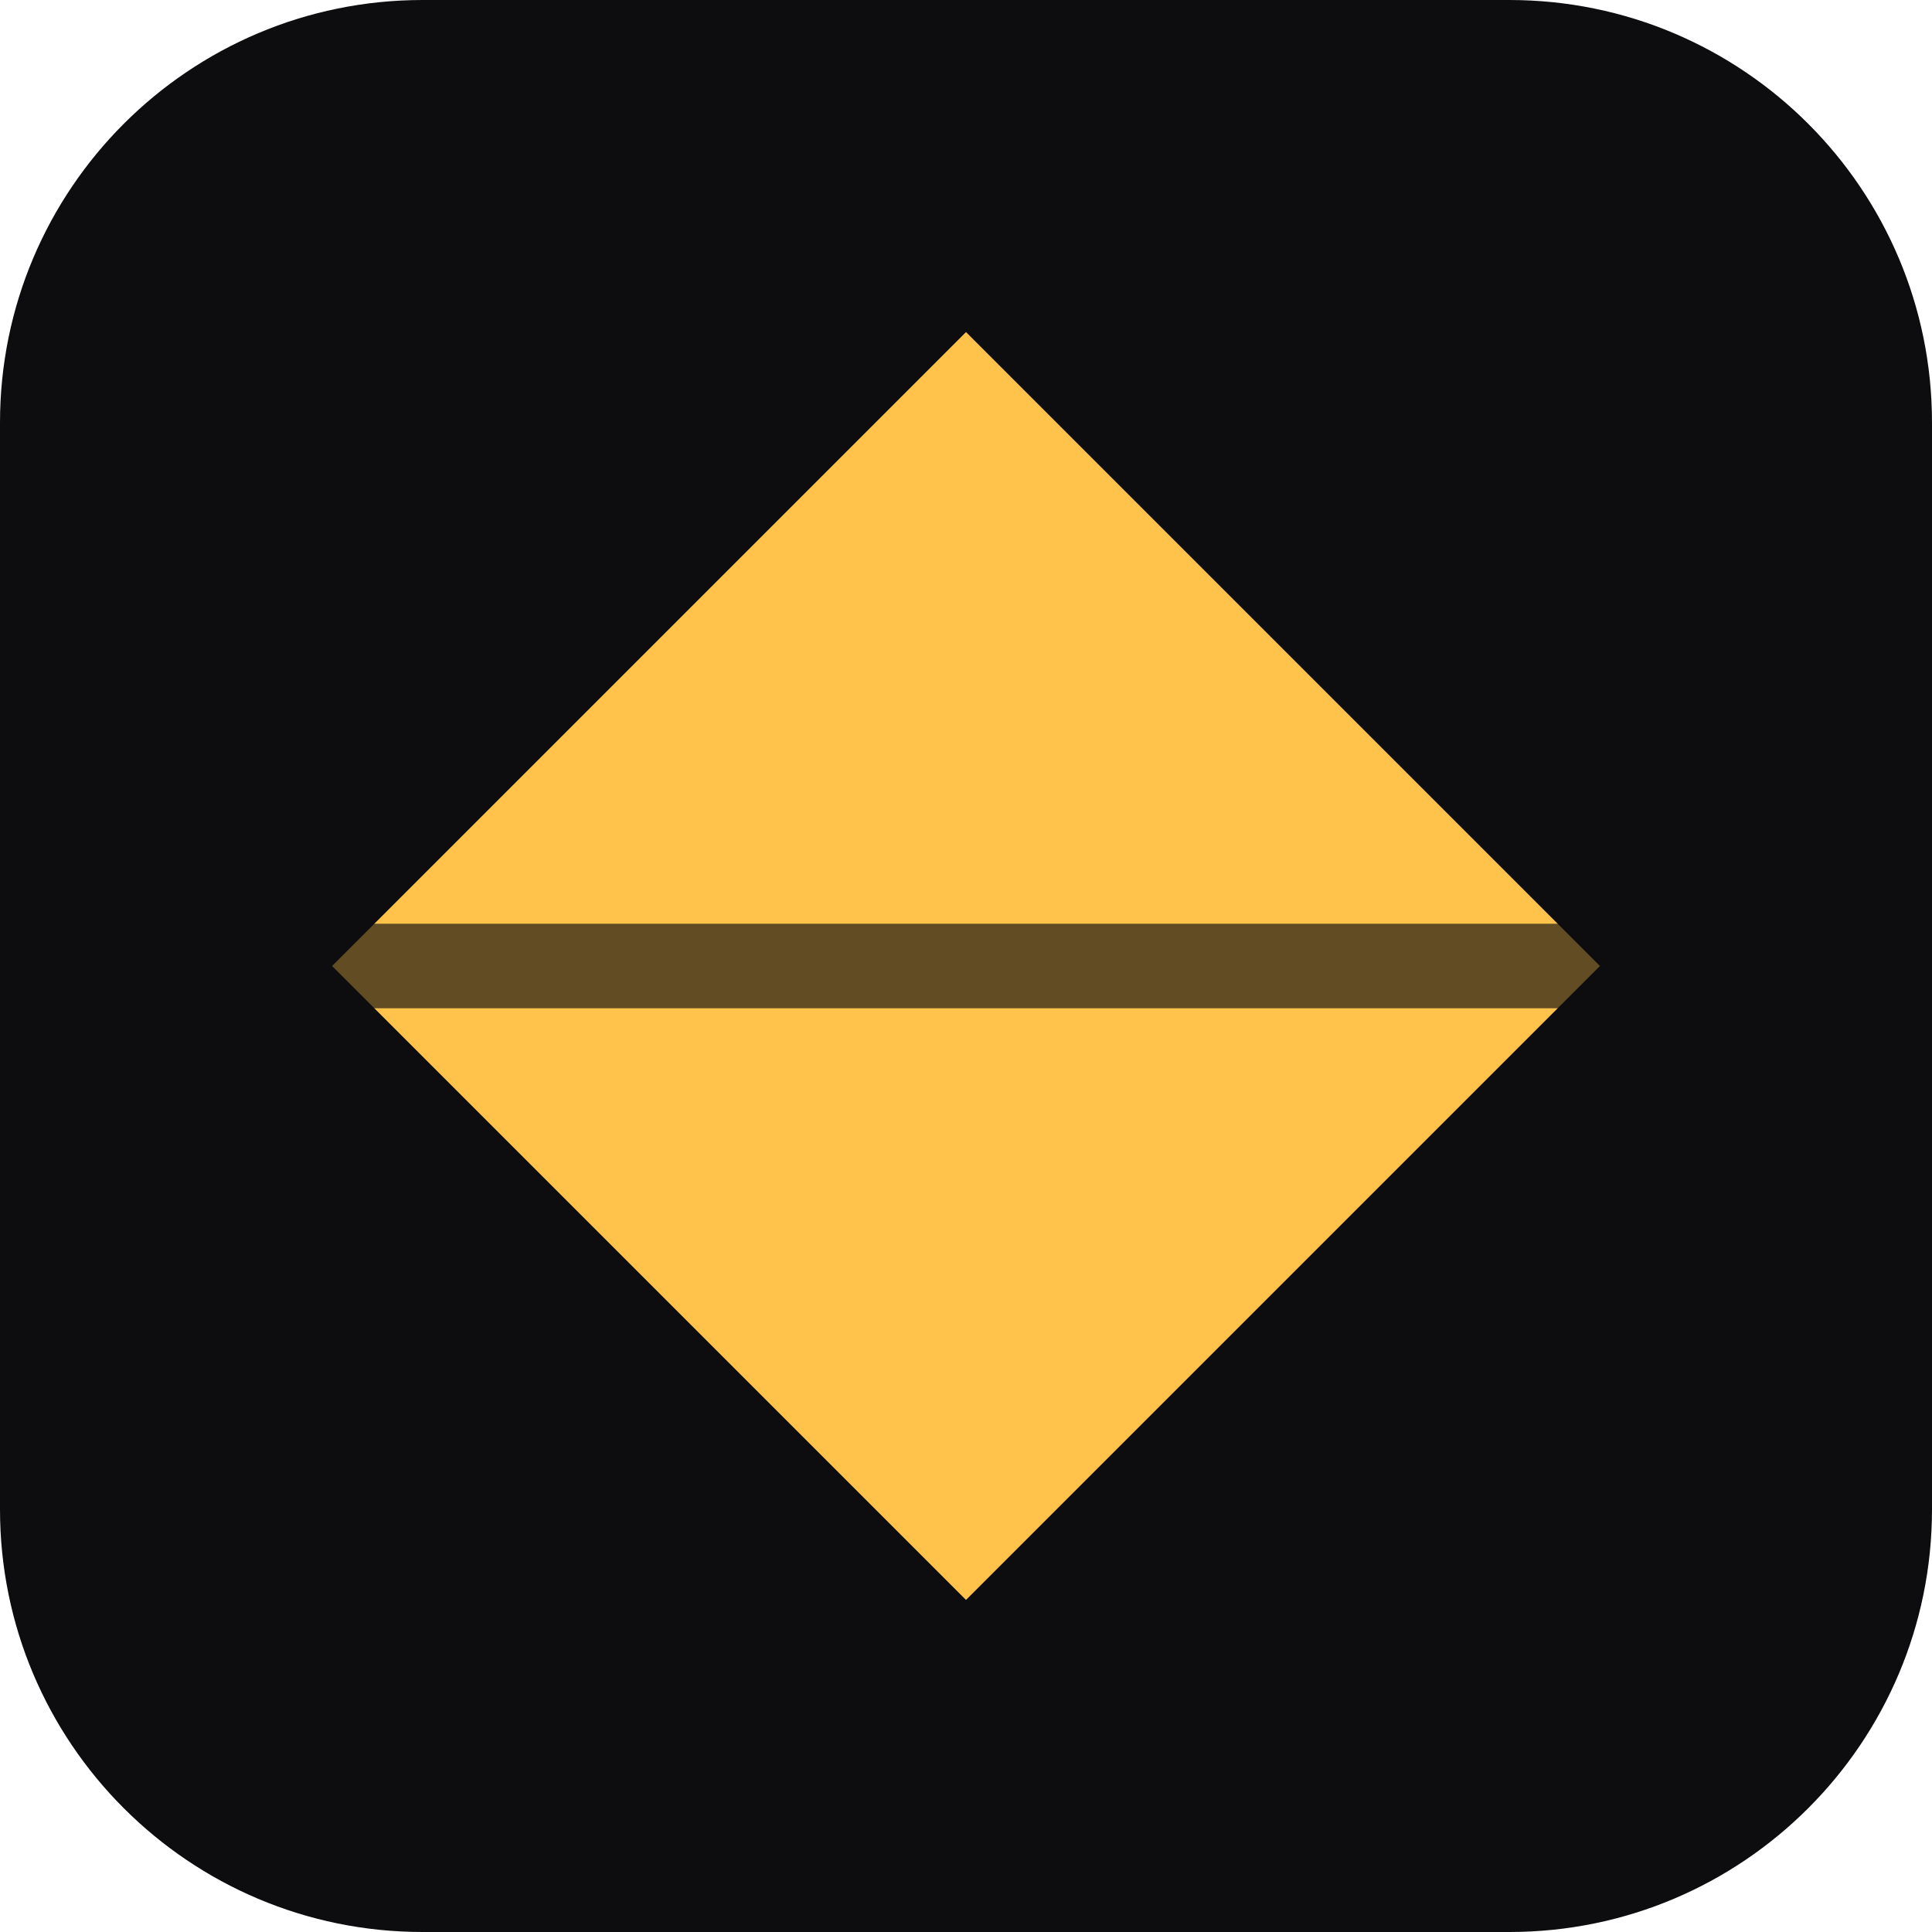
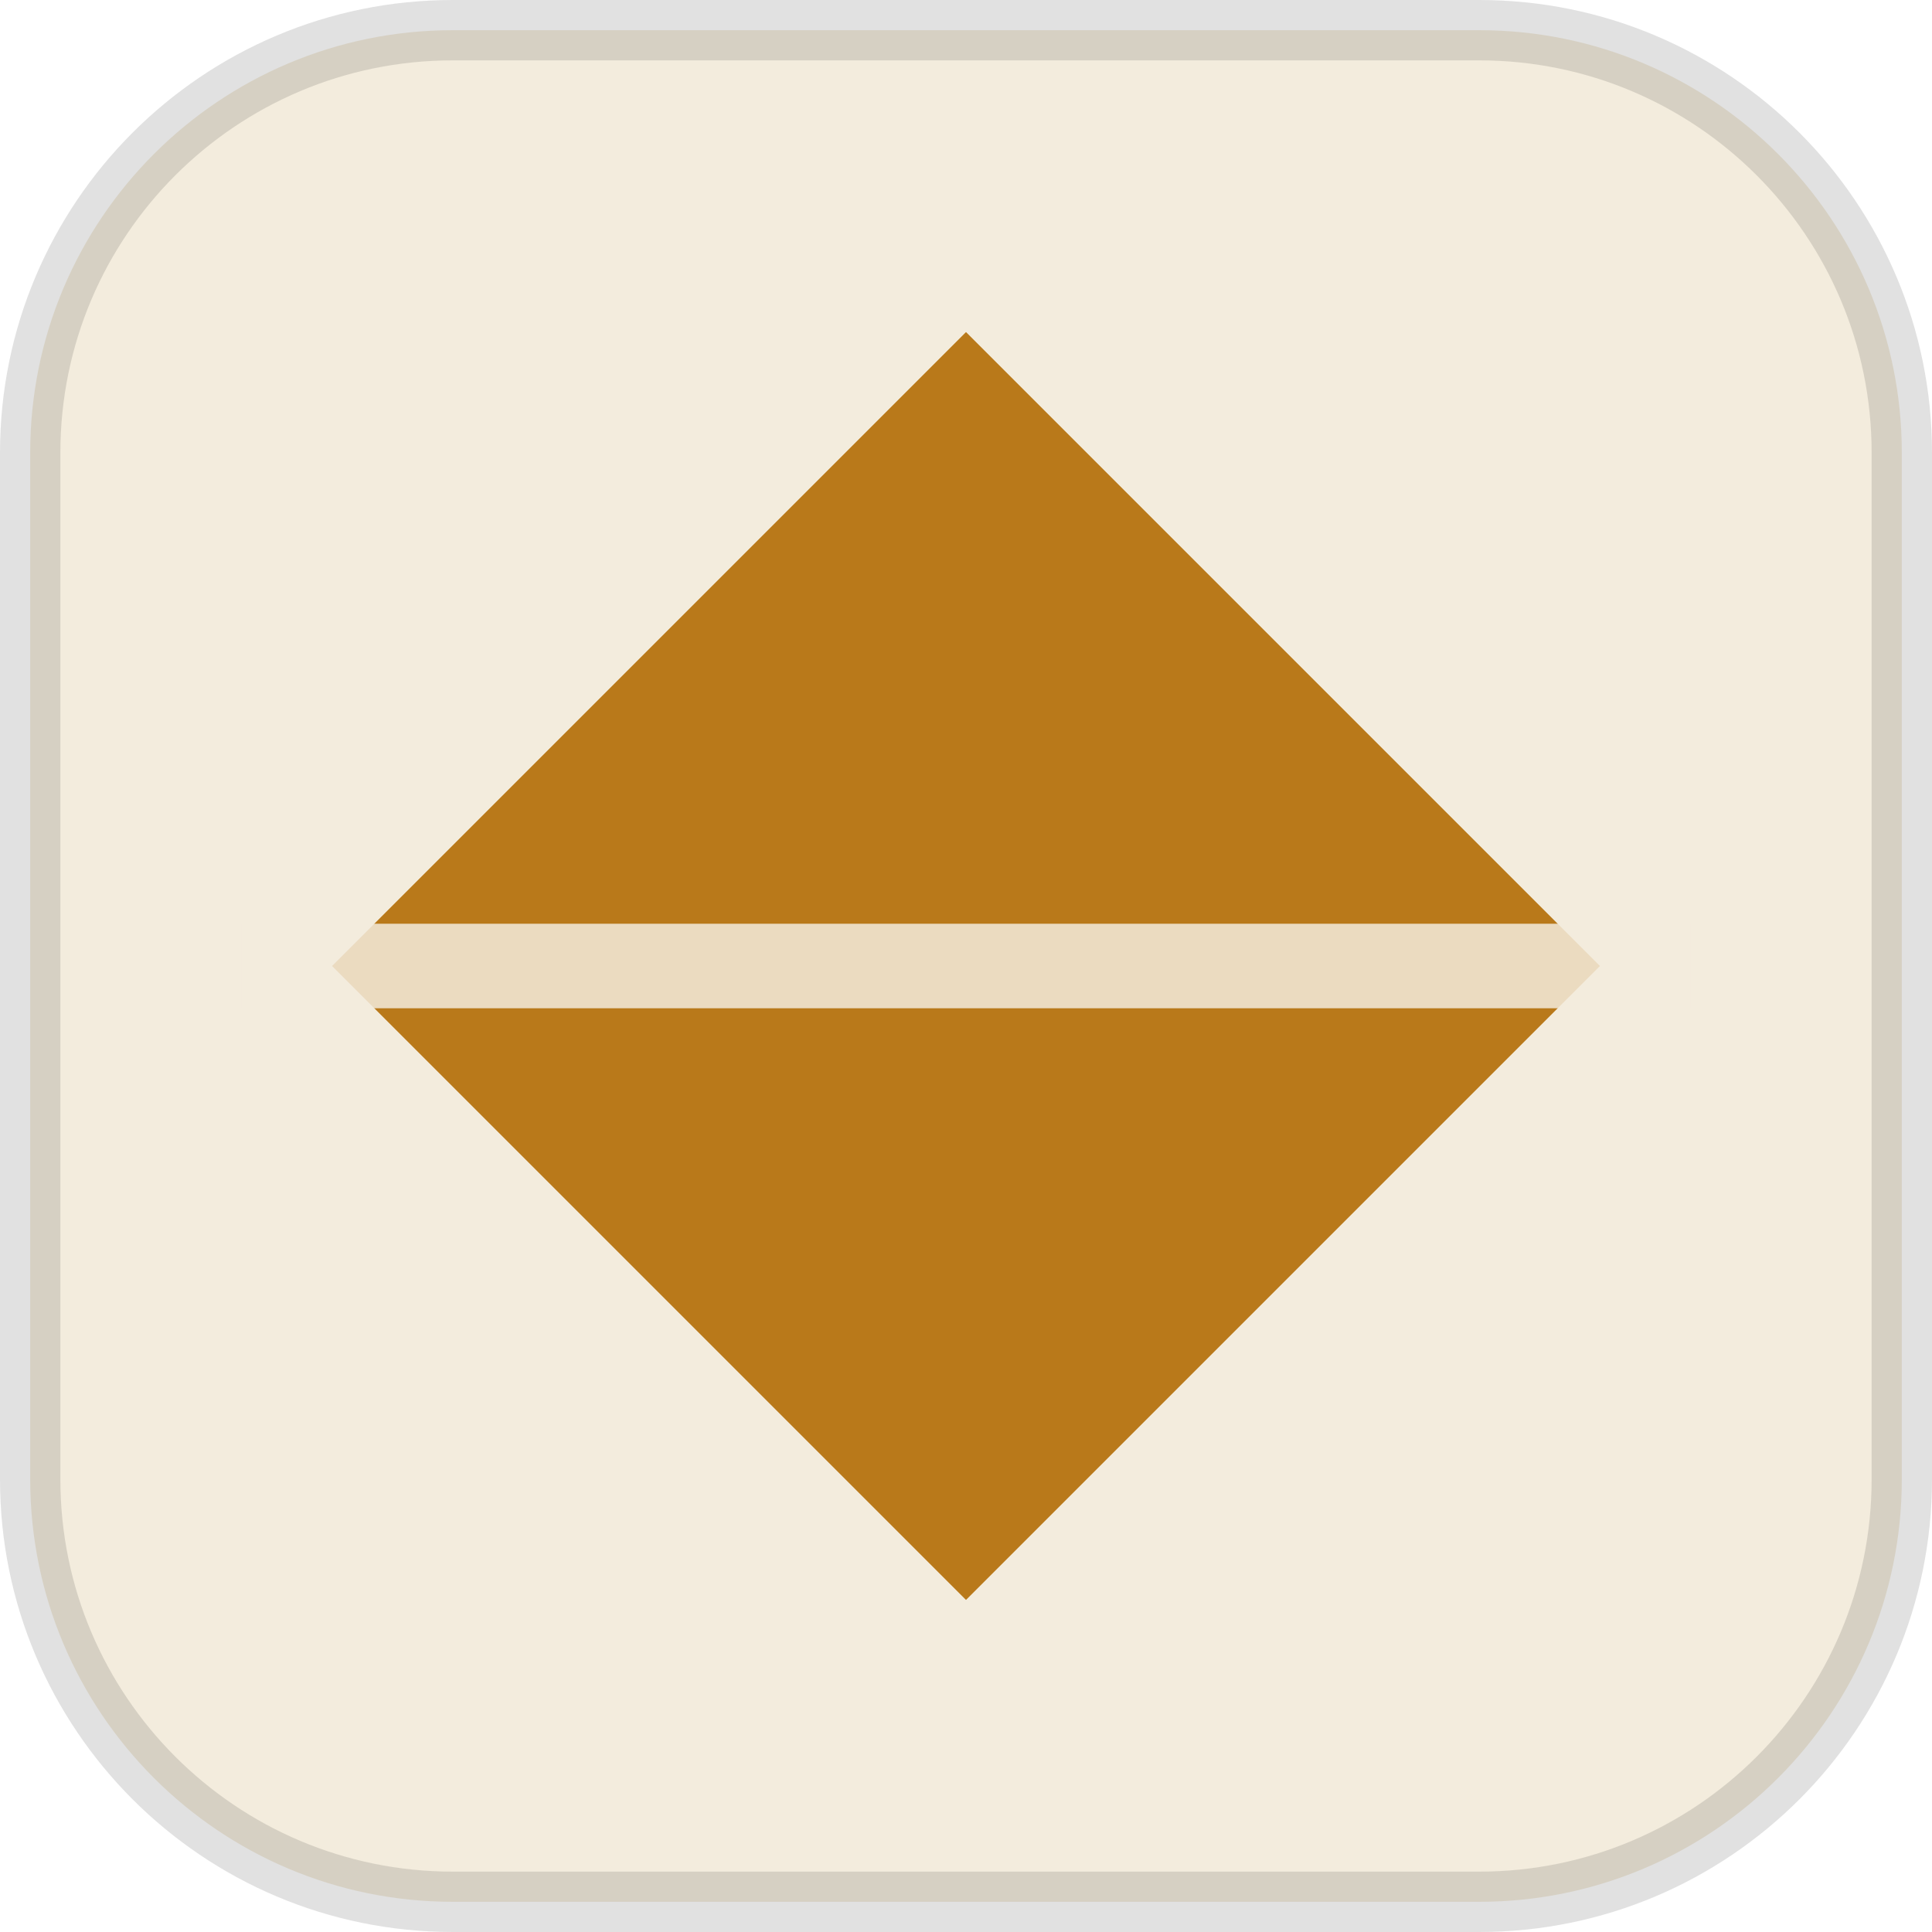
<svg xmlns="http://www.w3.org/2000/svg" viewBox="0 0 32 32" width="32" height="32">
-   <rect width="32" height="32" rx="7" fill="#0d0d10" />
-   <path d="M16 5.5 L26.5 16 L16 26.5 L5.5 16 Z" fill="#ffc24b" />
-   <rect x="4" y="15.3" width="24" height="1.4" fill="#0d0d10" opacity="0.65" />
+   <rect x="0.5" y="0.5" width="31" height="31" rx="7" fill="#f3ecdd" stroke="#000000" stroke-opacity="0.12" />
+   <path d="M16 5.5 L26.5 16 L16 26.5 L5.5 16 Z" fill="#b9791a" />
+   <rect x="4" y="15.3" width="24" height="1.4" fill="#f3ecdd" opacity="0.85" />
</svg>
